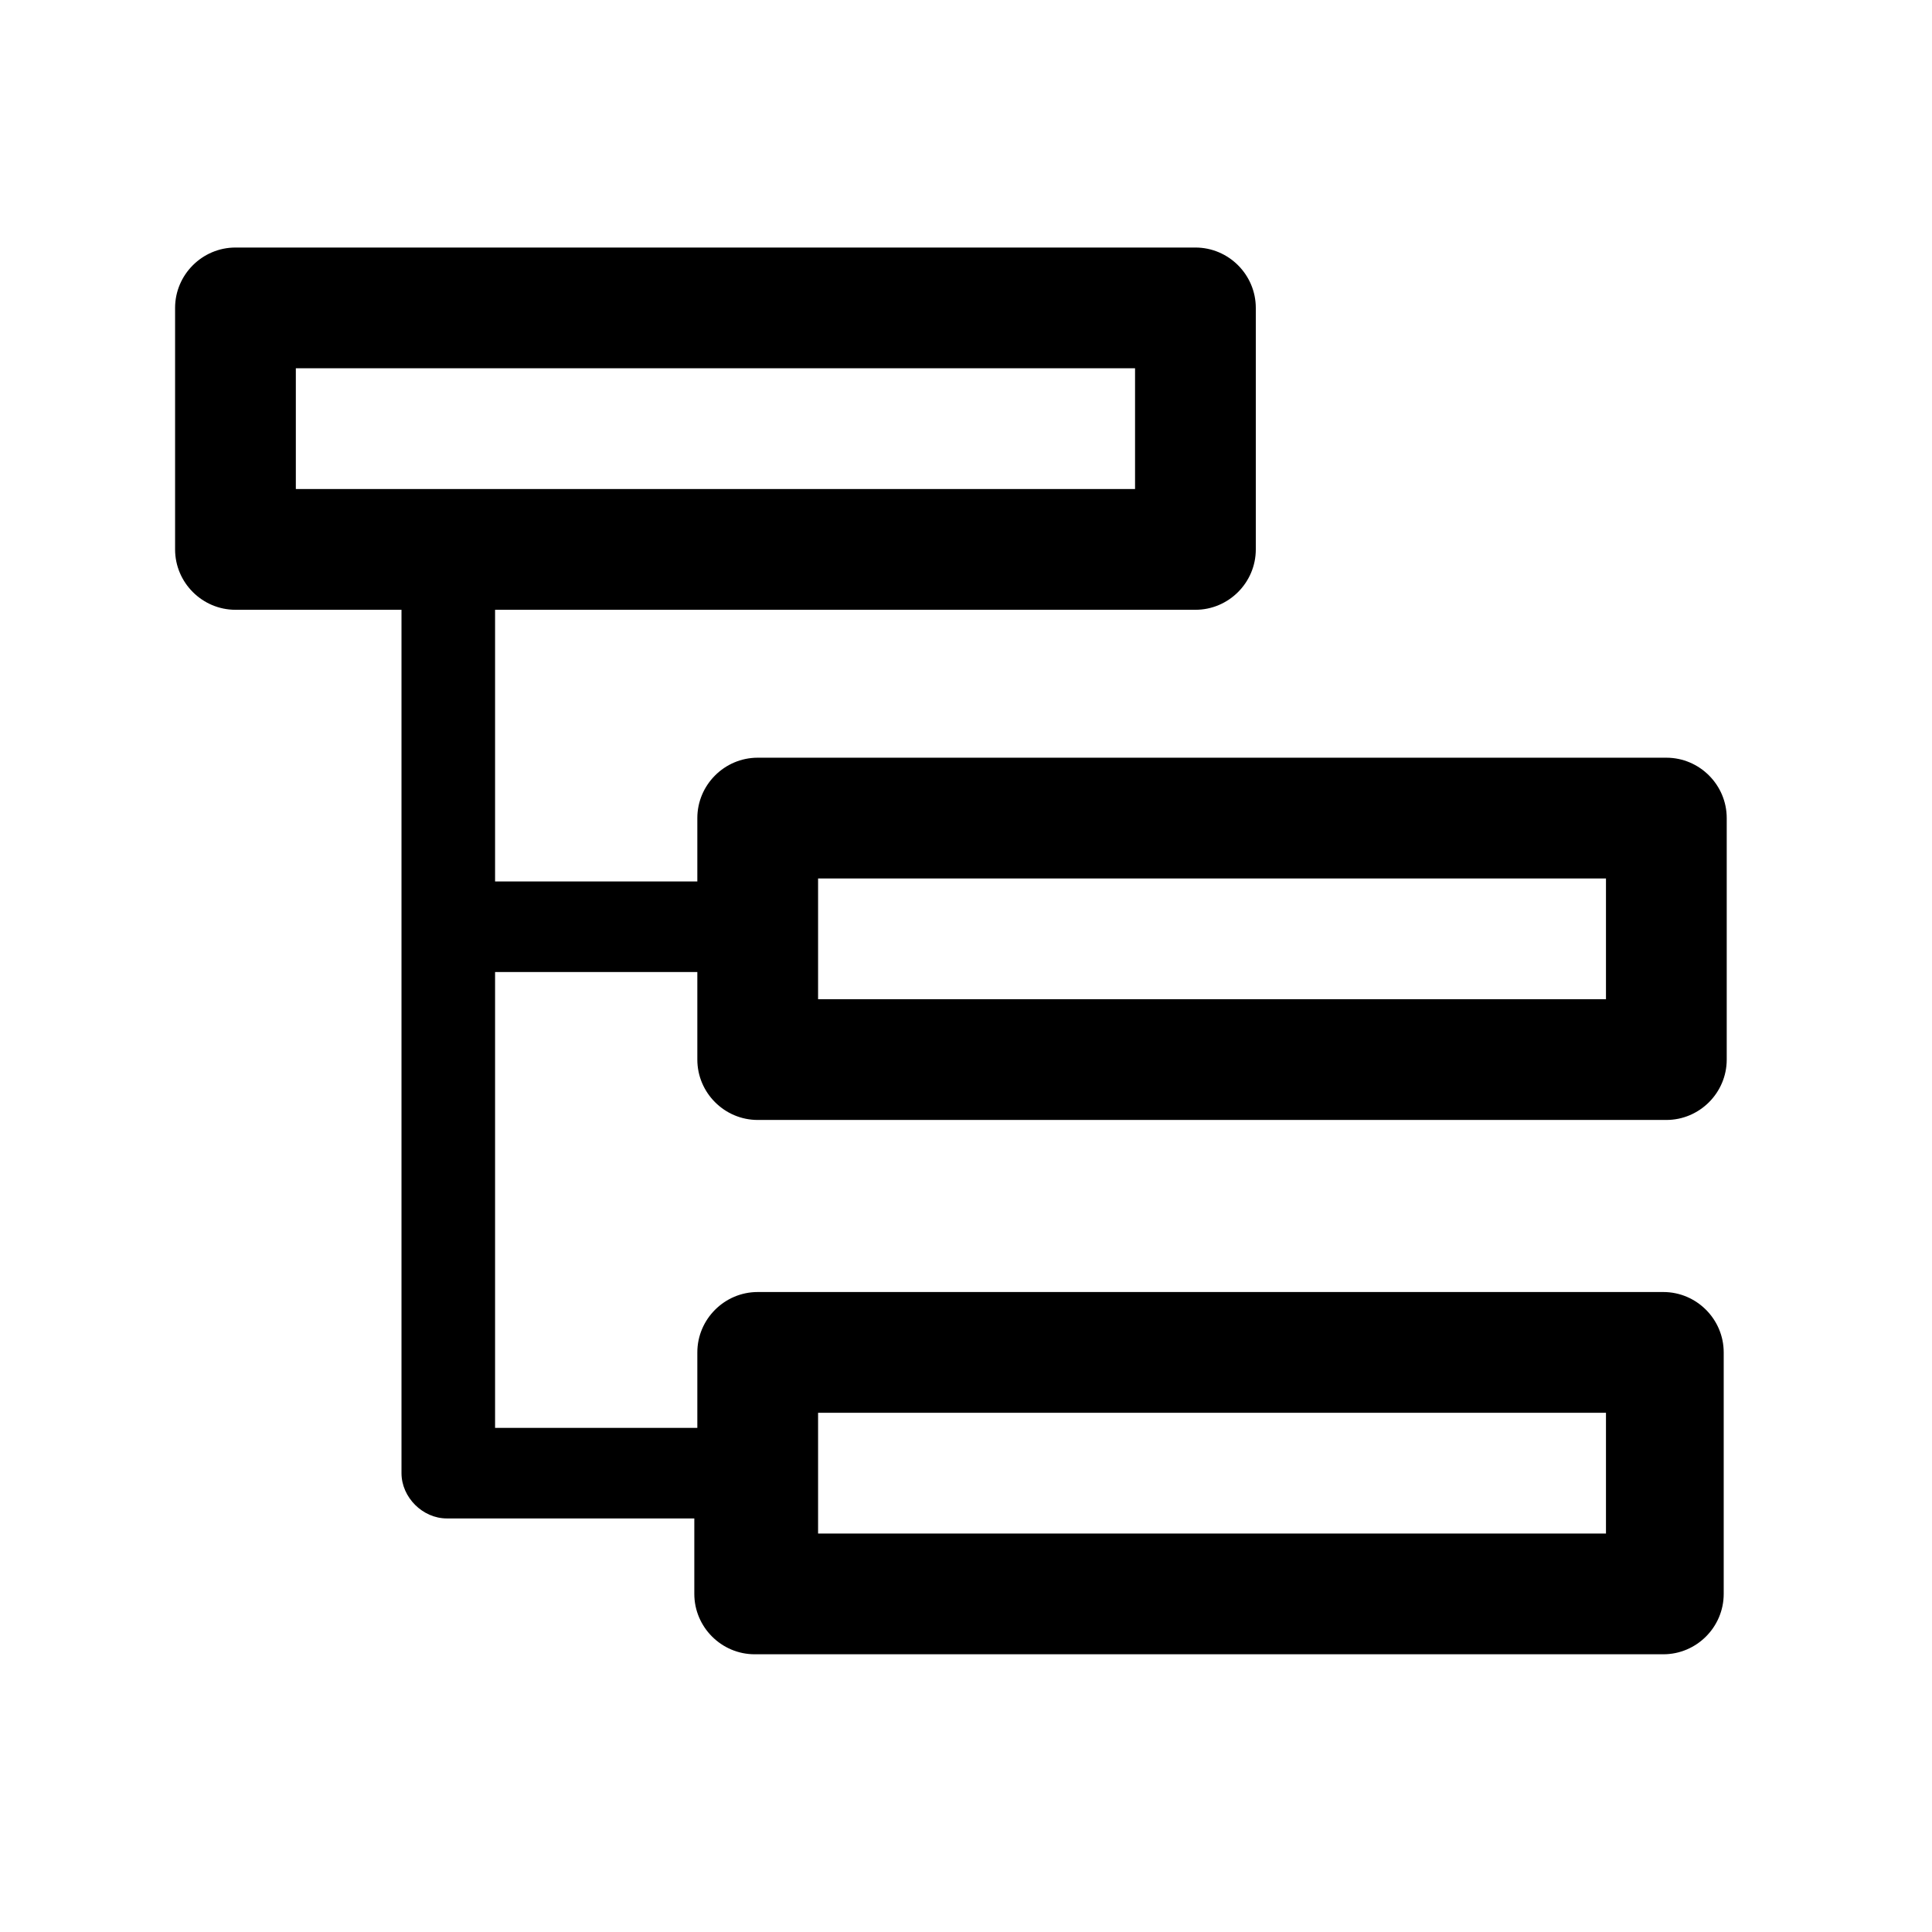
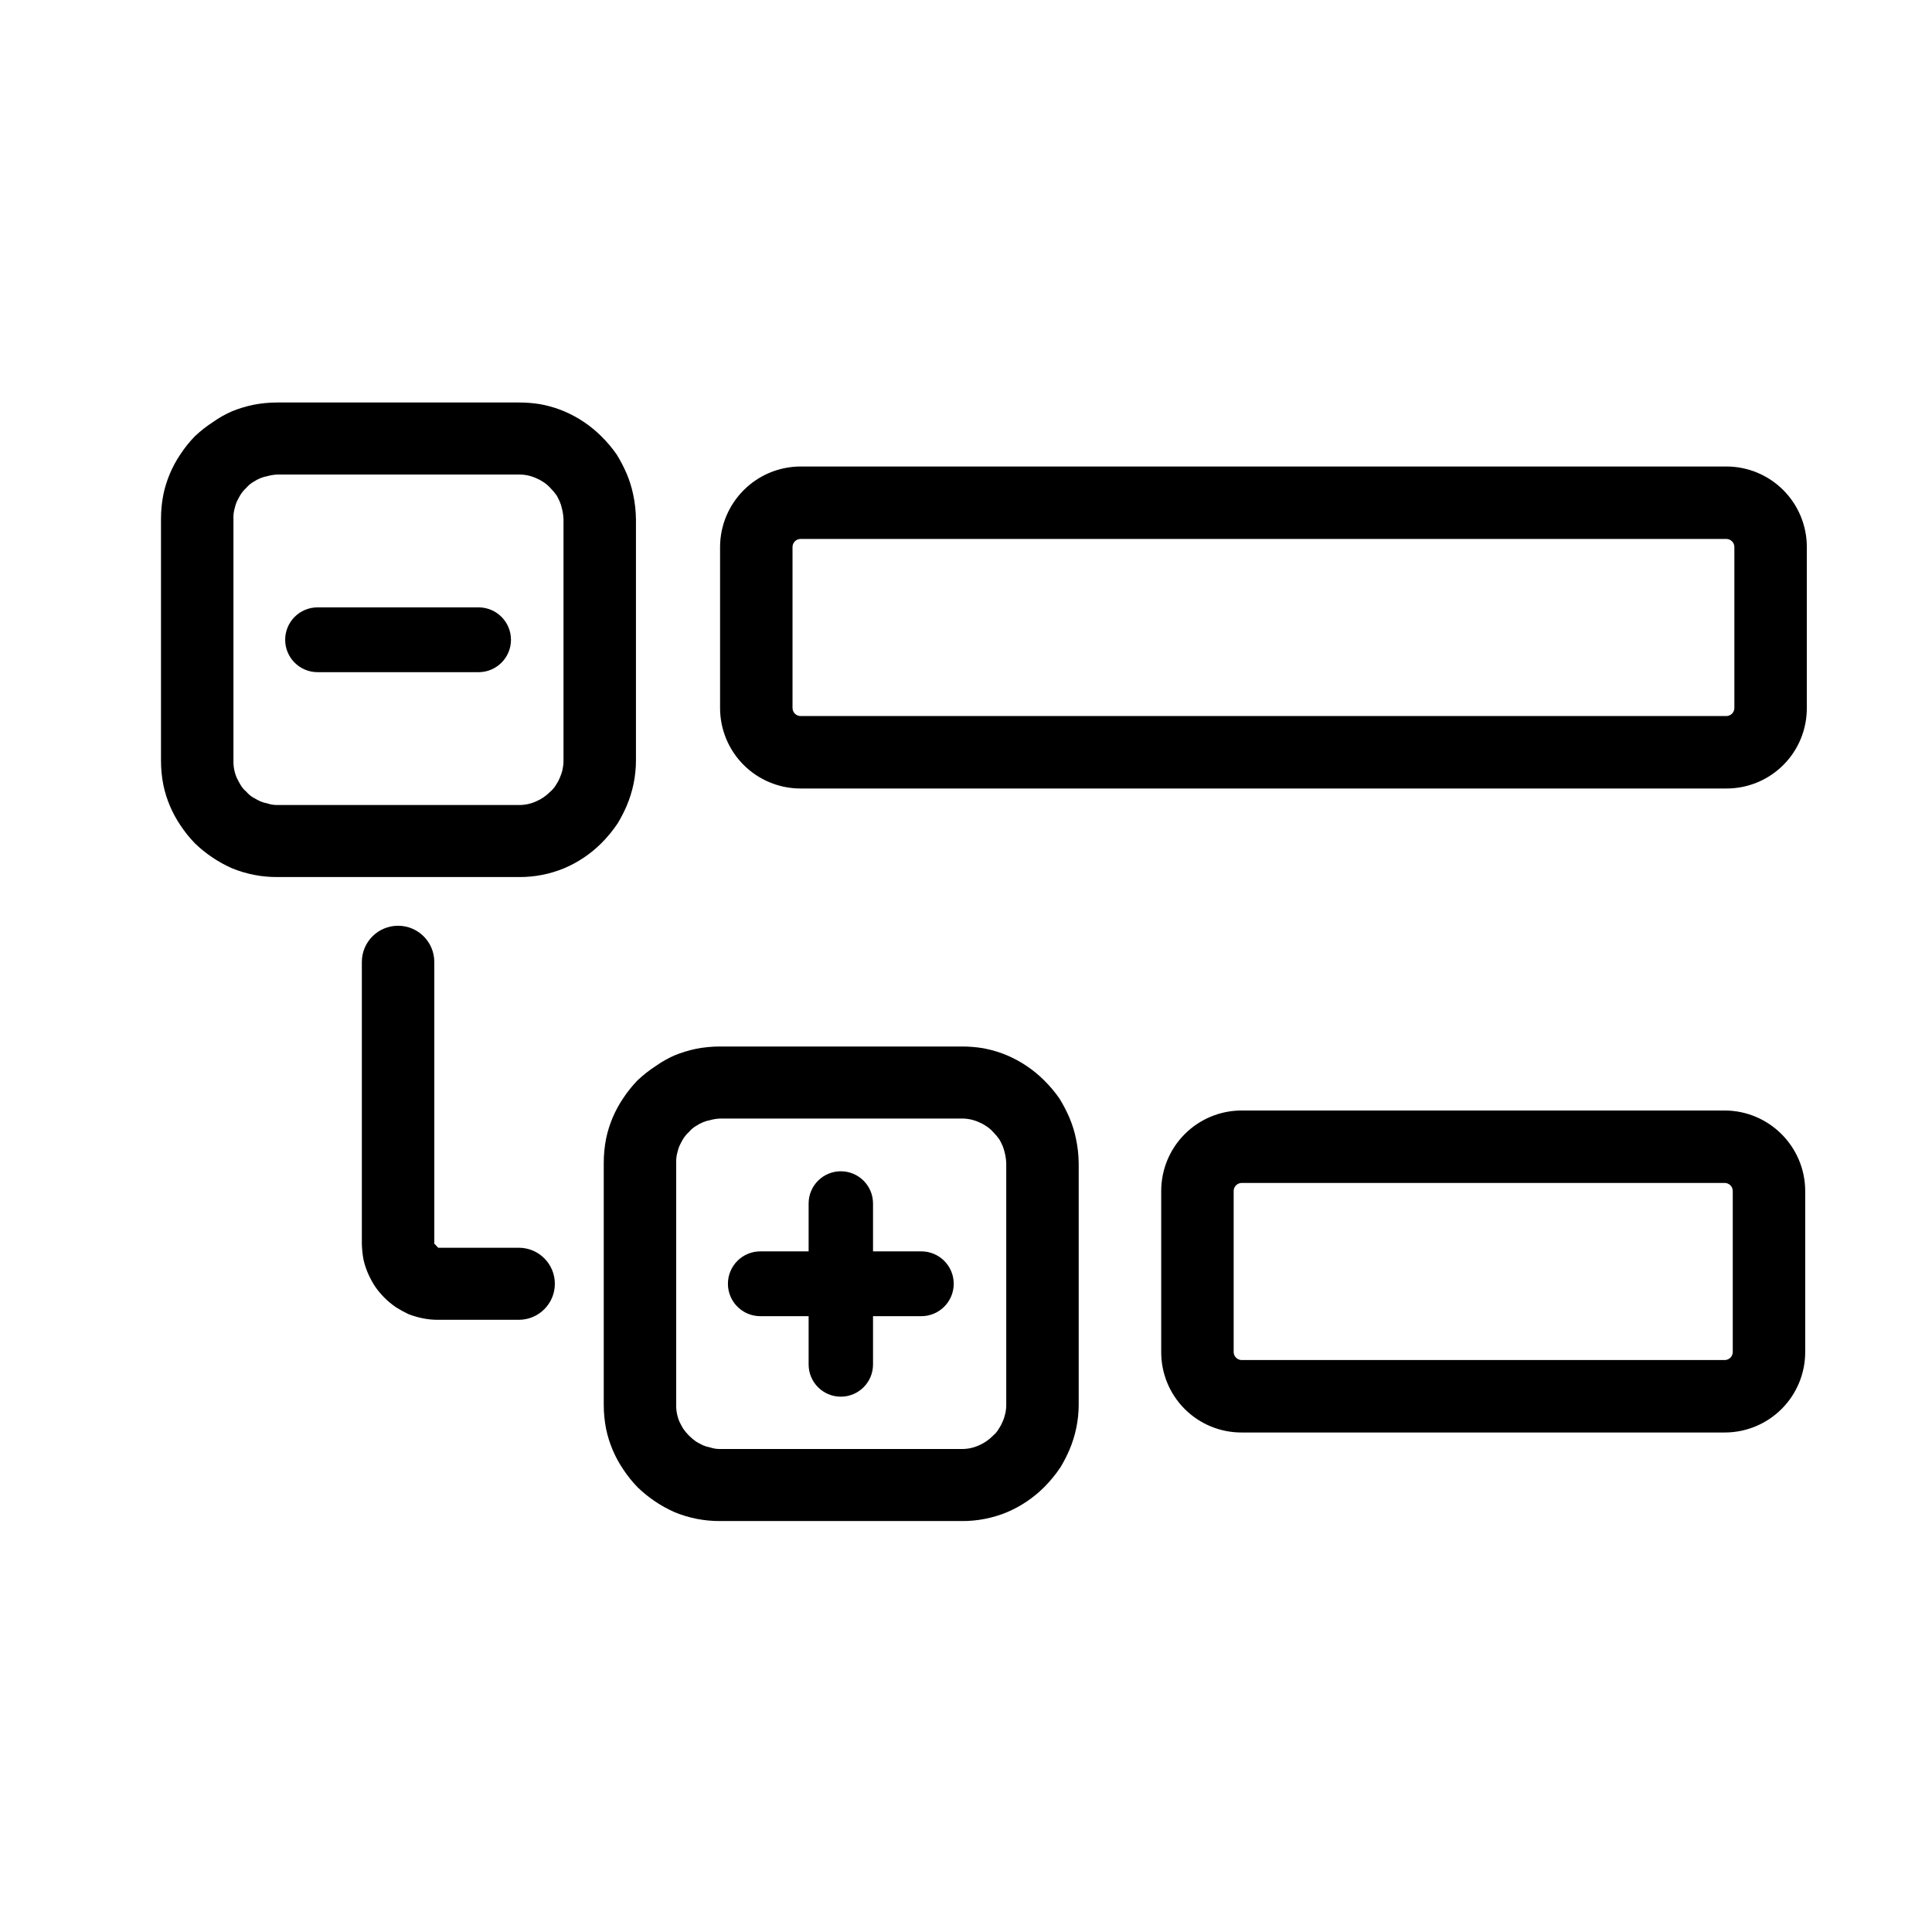
- <svg xmlns="http://www.w3.org/2000/svg" version="1.1" id="图层_1" x="0px" y="0px" viewBox="0 0 64 64" style="enable-background:new 0 0 64 64;" xml:space="preserve">
-   <style type="text/css">
- 	.st0{fill:currentcolor;}
-   </style>
-   <path class="st0" d="M25.1,37.1h30.1c1.1,0,2-0.9,2-2v-8c0-1.1-0.9-2-2-2H25.1c-1.1,0-2,0.9-2,2v2.1h-6.7v-9h23.2c1.1,0,2-0.9,2-2  v-8c0-1.1-0.9-2-2-2H7.8c-1.1,0-2,0.9-2,2v8c0,1.1,0.9,2,2,2h5.5v28.6c0,0.8,0.7,1.5,1.5,1.5H23v2.5c0,1.1,0.9,2,2,2h30.1  c1.1,0,2-0.9,2-2v-8c0-1.1-0.9-2-2-2h-30c-1.1,0-2,0.9-2,2v2.5h-6.7V32.2h6.7v2.9C23.1,36.2,24,37.1,25.1,37.1z M27.1,29.1h26.1v4  H27.1V29.1z M9.8,12.2h27.8v4H9.8V12.2z M27.1,46.8h26.1v4H27.1V46.8z" />
+ <svg xmlns="http://www.w3.org/2000/svg" id="图层_1" data-name="图层 1" viewBox="0 0 48 48">
+   <defs>
+     <style>.cls-1{fill:currentColor;fill-rule:evenodd;}</style>
+   </defs>
+   <path id="矢量_178" data-name="矢量 178" class="cls-1" d="M13.41,10.04l.1.02a2.757,2.757,0,0,1,.51.16,2.925,2.925,0,0,1,.92.62,3.234,3.234,0,0,1,.38.45,3.624,3.624,0,0,1,.25.48,2.757,2.757,0,0,1,.16.51,3.097,3.097,0,0,1,.07.62v6a2.877,2.877,0,0,1-.23,1.12,3.71,3.71,0,0,1-.22.43,3.273,3.273,0,0,1-.41.5,2.925,2.925,0,0,1-.92.62,2.881,2.881,0,0,1-1.13.22h-6a2.917,2.917,0,0,1-1.13-.22,3.172,3.172,0,0,1-.92-.62,3.089,3.089,0,0,1-.36-.45,2.812,2.812,0,0,1-.42-.99A3.078,3.078,0,0,1,4,18.9v-6a3.105,3.105,0,0,1,.06-.62,2.812,2.812,0,0,1,.42-.99,3.089,3.089,0,0,1,.36-.45,3.17,3.17,0,0,1,.46-.36,2.595,2.595,0,0,1,.46-.26,3.127,3.127,0,0,1,.52-.16A3.078,3.078,0,0,1,6.89,10h6A3.288,3.288,0,0,1,13.41,10.04Zm29.48,1.55a1.999,1.999,0,0,1,2,2v4a1.993,1.993,0,0,1-2,2h-23a1.999,1.999,0,0,1-2-2v-4a2.006,2.006,0,0,1,2-2Zm-30,.2h-6a1.086,1.086,0,0,0-.25.04.845.845,0,0,0-.17.05.915.915,0,0,0-.17.09.655.655,0,0,0-.18.15.845.845,0,0,0-.15.18c-.03.05-.06.11-.09.17a.983.983,0,0,0-.05.16.831.831,0,0,0-.03.27v6a1.013,1.013,0,0,0,.08.42c.03.06.06.12.09.17a.655.655,0,0,0,.15.18.655.655,0,0,0,.18.15c.05.03.11.06.17.09a.845.845,0,0,0,.17.05.727.727,0,0,0,.25.04h6a1.003,1.003,0,0,0,.43-.09,1.09,1.09,0,0,0,.35-.24.655.655,0,0,0,.15-.18.915.915,0,0,0,.09-.17A1.023,1.023,0,0,0,14,18.9v-6a1.259,1.259,0,0,0-.04-.27.983.983,0,0,0-.05-.16,1.786,1.786,0,0,0-.08-.16,1.422,1.422,0,0,0-.16-.19.845.845,0,0,0-.18-.15.915.915,0,0,0-.17-.09A1.003,1.003,0,0,0,12.89,11.79Zm30.2,1.8a.201.201,0,0,0-.2-.2h-23a.201.201,0,0,0-.2.2v4a.201.201,0,0,0,.2.2h23a.201.201,0,0,0,.2-.2Zm-35.2,1.5h4a.805.805,0,0,1,0,1.61h-4a.805.805,0,0,1,0-1.61Zm2.9,8.81v7c.01,0,.09.1.1.1h2a.895.895,0,1,1,0,1.79h-2a1.81,1.81,0,0,1-.4-.04,2.185,2.185,0,0,1-.34-.1,3.071,3.071,0,0,1-.31-.17,2.004,2.004,0,0,1-.53-.53,2.405,2.405,0,0,1-.17-.32,1.93,1.93,0,0,1-.11-.34,2.579,2.579,0,0,1-.04-.39v-7a.9.9,0,1,1,1.8,0Zm13.62,2.14h0l.1.02a2.757,2.757,0,0,1,.51.16,2.925,2.925,0,0,1,.92.62,3.234,3.234,0,0,1,.38.45,3.624,3.624,0,0,1,.25.48,2.757,2.757,0,0,1,.16.51,3.097,3.097,0,0,1,.07.62v6a2.877,2.877,0,0,1-.23,1.12,3.709,3.709,0,0,1-.22.43,3.273,3.273,0,0,1-.41.5,2.925,2.925,0,0,1-.92.62,2.881,2.881,0,0,1-1.13.22h-6a2.917,2.917,0,0,1-1.13-.22,3.172,3.172,0,0,1-.92-.62,3.089,3.089,0,0,1-.36-.45,2.812,2.812,0,0,1-.42-.99A3.078,3.078,0,0,1,15,34.9v-6a3.105,3.105,0,0,1,.06-.62,2.812,2.812,0,0,1,.42-.99,3.089,3.089,0,0,1,.36-.45,3.17,3.17,0,0,1,.46-.36,2.595,2.595,0,0,1,.46-.26,3.127,3.127,0,0,1,.52-.16,3.078,3.078,0,0,1,.61-.06h6A3.288,3.288,0,0,1,24.41,26.04Zm18.44,1.55a2.006,2.006,0,0,1,2,2v4a1.999,1.999,0,0,1-2,2h-12a1.993,1.993,0,0,1-2-2v-4a1.999,1.999,0,0,1,2-2Zm-18.96.2h-6a1.086,1.086,0,0,0-.25.04.845.845,0,0,0-.17.05.915.915,0,0,0-.17.09.655.655,0,0,0-.18.15.845.845,0,0,0-.15.18c-.03.05-.06.11-.09.17a.983.983,0,0,0-.05.16.831.831,0,0,0-.03.27v6a1.013,1.013,0,0,0,.08.42c.03.06.06.12.09.17a1.294,1.294,0,0,0,.33.33c.05.03.11.06.17.09a.845.845,0,0,0,.17.05.727.727,0,0,0,.25.04h6a1.003,1.003,0,0,0,.43-.09,1.09,1.09,0,0,0,.35-.24.655.655,0,0,0,.15-.18.915.915,0,0,0,.09-.17A1.023,1.023,0,0,0,25,34.9v-6a1.259,1.259,0,0,0-.04-.27.983.983,0,0,0-.05-.16,1.786,1.786,0,0,0-.08-.16h0a1.422,1.422,0,0,0-.16-.19.845.845,0,0,0-.18-.15.915.915,0,0,0-.17-.09A1.003,1.003,0,0,0,23.89,27.79Zm-2.2,2.11v1.19h1.2a.805.805,0,0,1,0,1.61h-1.2v1.2a.8.8,0,1,1-1.6,0V32.7h-1.2a.805.805,0,0,1,0-1.61h1.2V29.9a.8.8,0,1,1,1.6,0Zm21.36-.31a.201.201,0,0,0-.2-.2h-12a.201.201,0,0,0-.2.2v4a.201.201,0,0,0,.2.2h12a.201.201,0,0,0,.2-.2Z" />
</svg>
